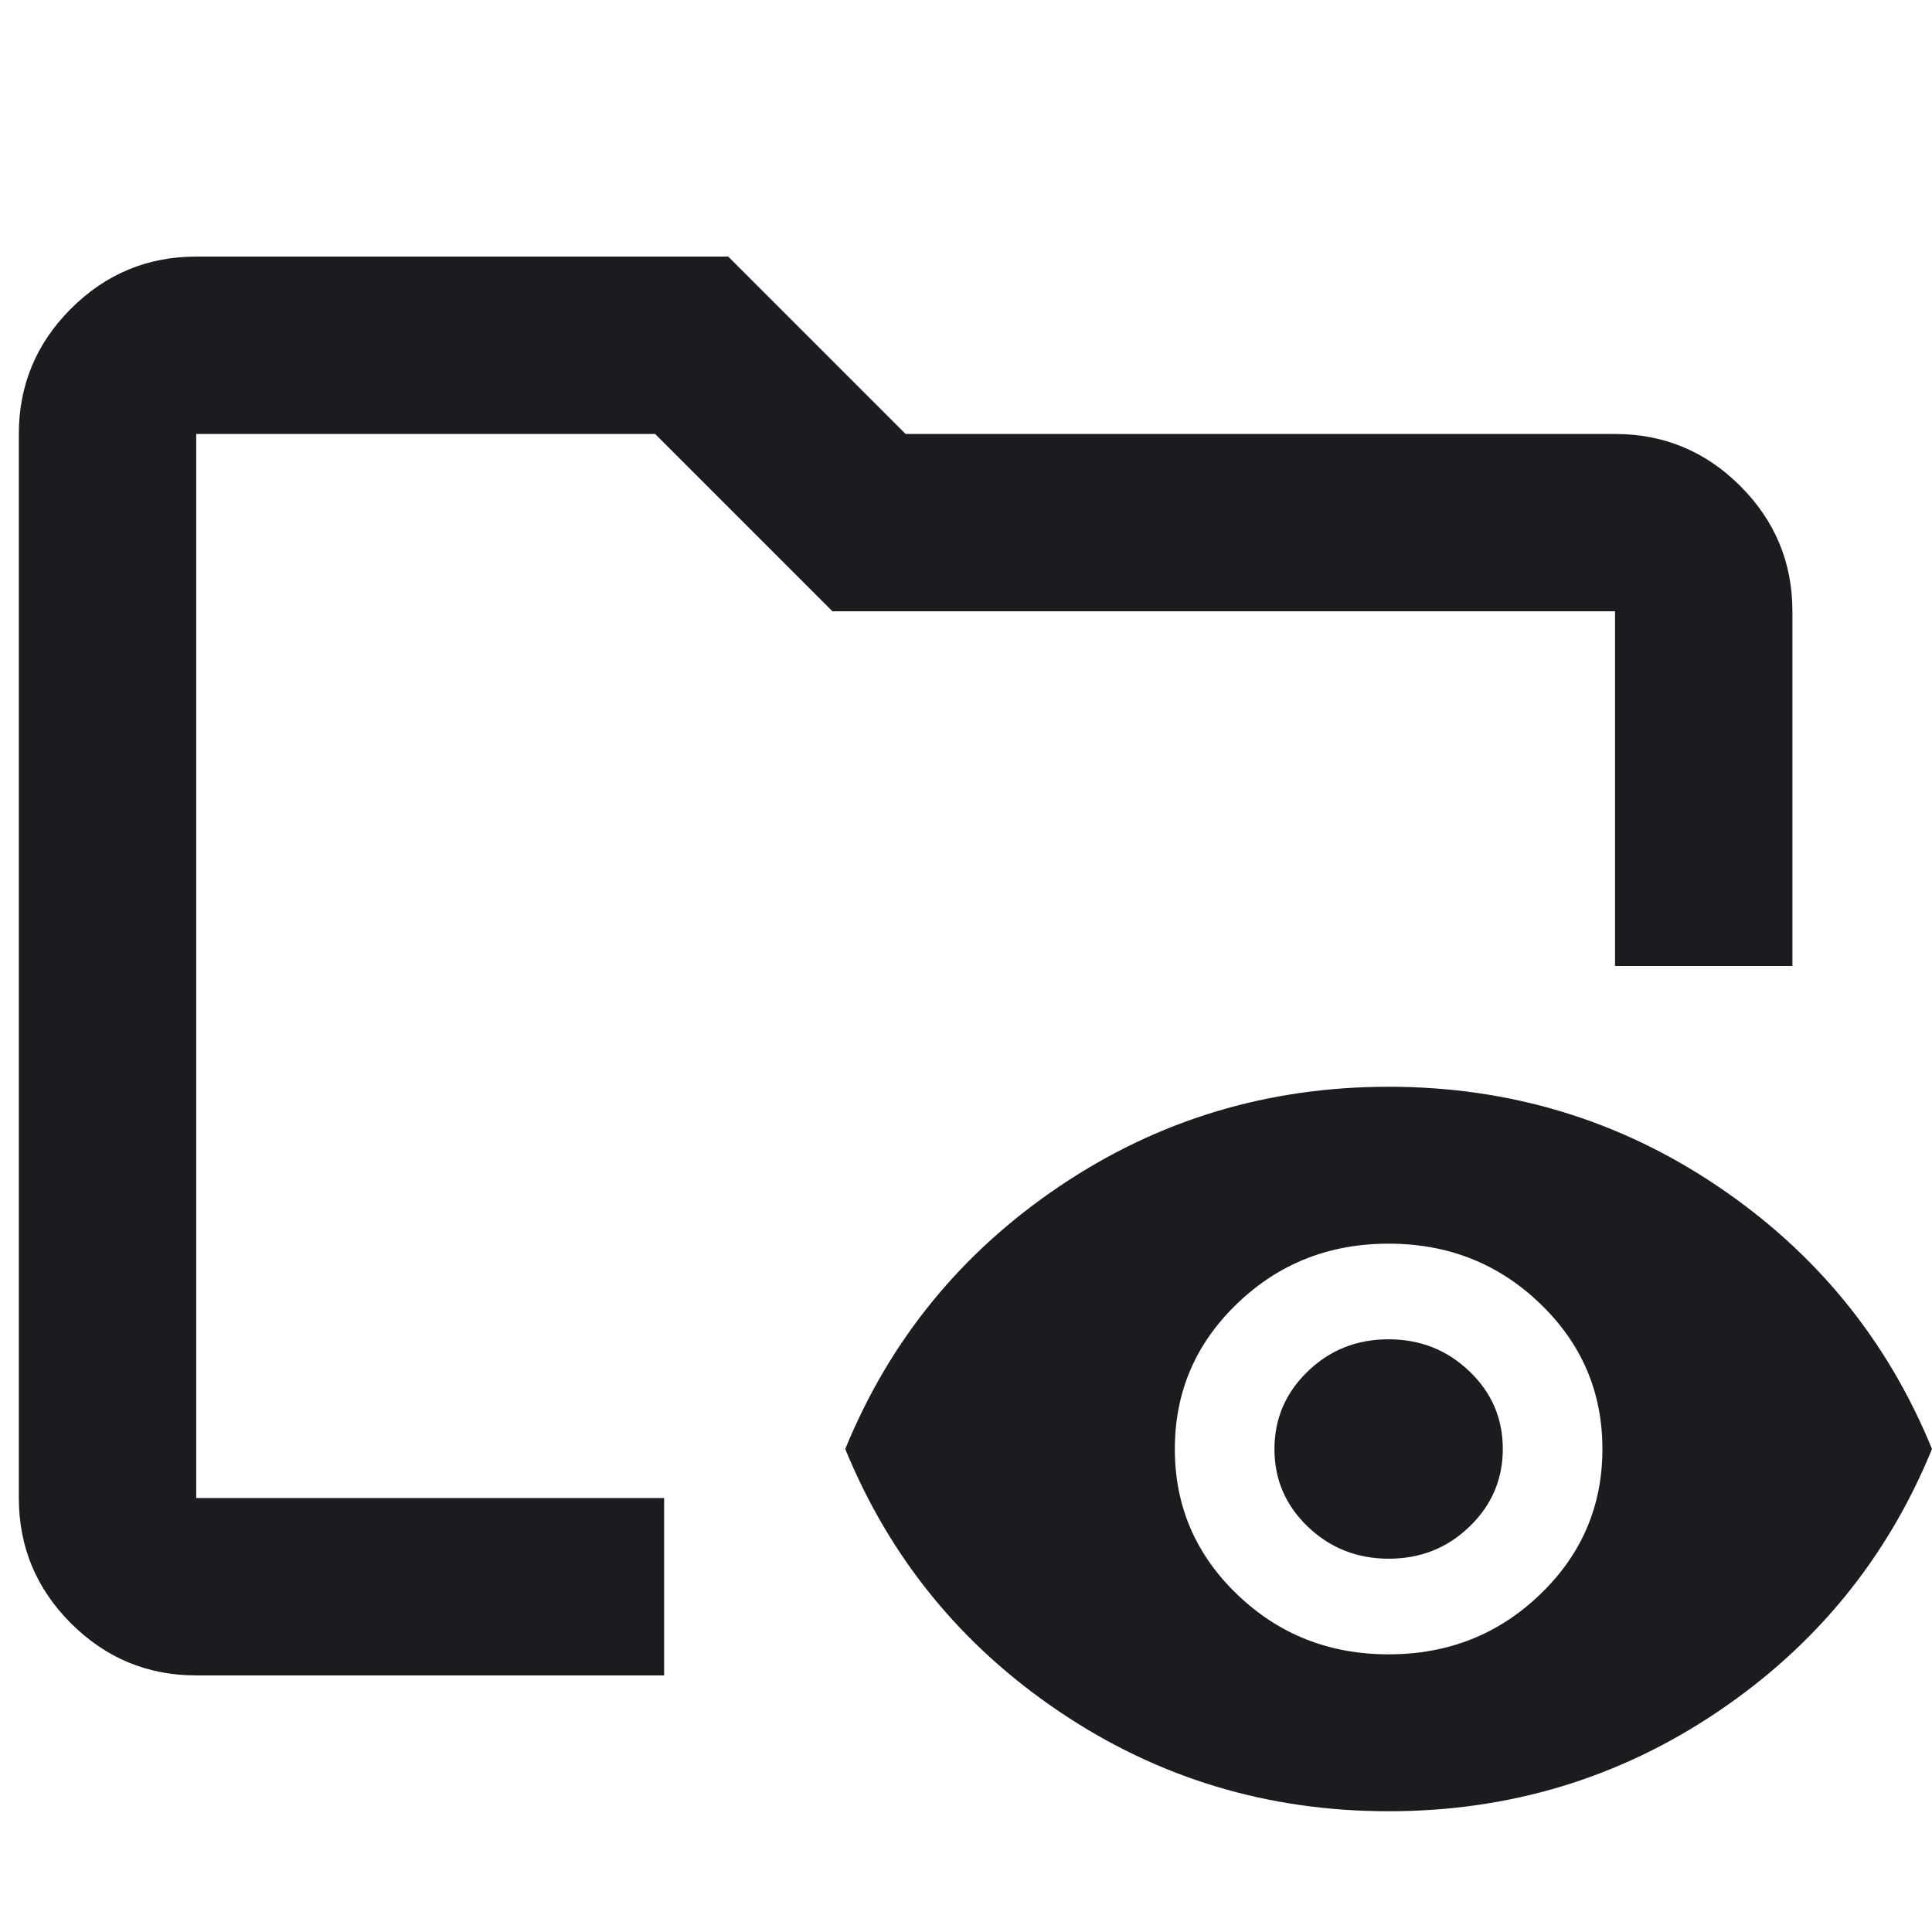
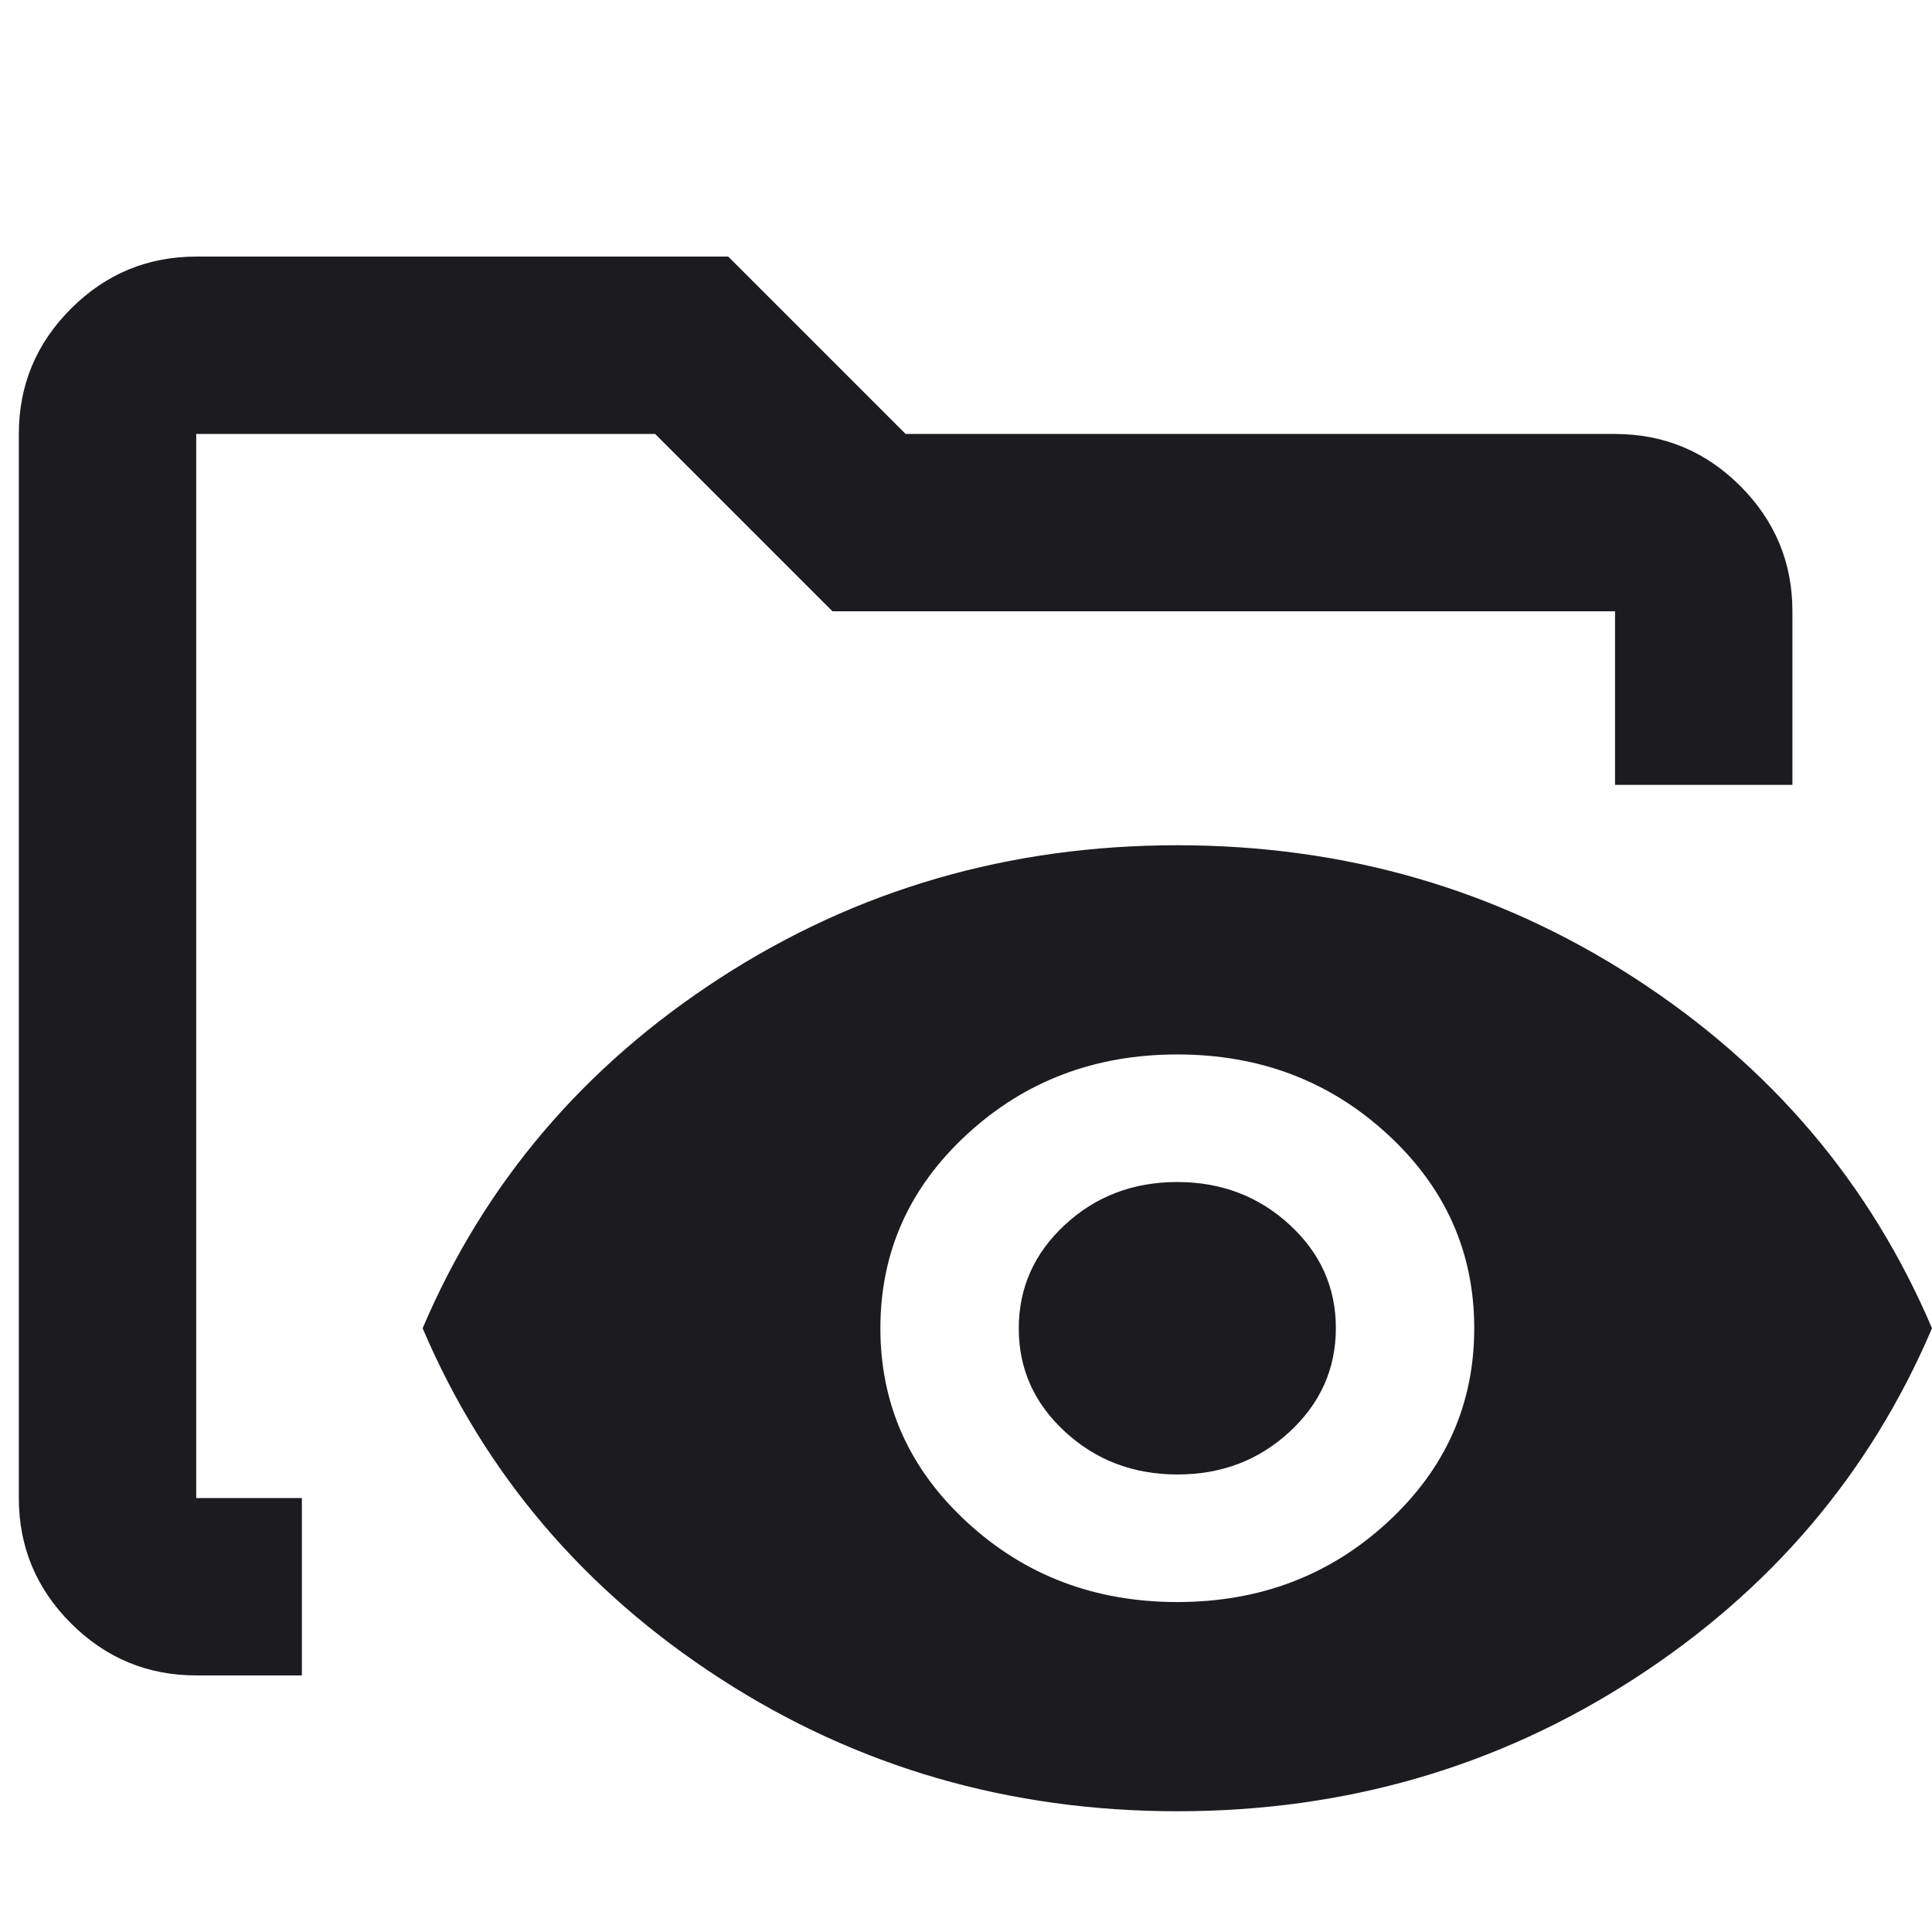
<svg xmlns="http://www.w3.org/2000/svg" width="32" height="32" viewBox="0 0 32 32" fill="none">
  <g>
-     <path fill-rule="evenodd" clip-rule="evenodd" d="M1.175 26.887C1.751 27.462 2.442 27.75 3.25 27.75H11V24.812H3.25V7.188H10.851L13.788 10.125H26.75V16H29.688V10.125C29.688 9.317 29.4 8.626 28.825 8.05C28.249 7.475 27.558 7.188 26.75 7.188H15L12.062 4.25H3.25C2.442 4.25 1.751 4.538 1.175 5.113C0.6 5.688 0.312 6.38 0.312 7.188V24.812C0.312 25.62 0.6 26.312 1.175 26.887Z" fill="#1C1B1F" />
-     <path d="M23 27.401C23.984 27.401 24.82 27.071 25.508 26.409C26.197 25.748 26.541 24.945 26.541 24C26.541 23.055 26.197 22.252 25.508 21.591C24.82 20.929 23.984 20.599 23 20.599C22.016 20.599 21.18 20.929 20.492 21.591C19.803 22.252 19.459 23.055 19.459 24C19.459 24.945 19.803 25.748 20.492 26.409C21.18 27.071 22.016 27.401 23 27.401ZM23.002 25.817C22.477 25.817 22.031 25.64 21.662 25.287C21.293 24.934 21.109 24.506 21.109 24.002C21.109 23.498 21.293 23.069 21.66 22.715C22.027 22.36 22.473 22.183 22.998 22.183C23.523 22.183 23.969 22.36 24.338 22.713C24.707 23.066 24.891 23.494 24.891 23.998C24.891 24.502 24.707 24.931 24.34 25.285C23.973 25.64 23.527 25.817 23.002 25.817ZM23 30C20.996 30 19.18 29.451 17.551 28.353C15.921 27.255 14.738 25.804 14 24C14.738 22.196 15.921 20.745 17.551 19.647C19.18 18.549 20.996 18 23 18C25.004 18 26.82 18.549 28.449 19.647C30.079 20.745 31.262 22.196 32 24C31.262 25.804 30.079 27.255 28.449 28.353C26.82 29.451 25.004 30 23 30Z" fill="#1C1B1F" />
+     <path fill-rule="evenodd" clip-rule="evenodd" d="M1.175 26.887C1.751 27.462 2.442 27.75 3.25 27.75H5V24.812H3.25V7.188H10.851L13.788 10.125H26.75V13H29.688V10.125C29.688 9.317 29.4 8.626 28.825 8.05C28.249 7.475 27.558 7.188 26.75 7.188H15L12.062 4.25H3.25C2.442 4.25 1.751 4.538 1.175 5.113C0.6 5.688 0.312 6.38 0.312 7.188V24.812C0.312 25.62 0.6 26.312 1.175 26.887Z" fill="#1C1B1F" />
+     <path d="M19.5 26.535C20.866 26.535 22.027 26.094 22.983 25.212C23.94 24.331 24.418 23.26 24.418 22C24.418 20.74 23.94 19.669 22.983 18.788C22.027 17.906 20.866 17.465 19.5 17.465C18.134 17.465 16.973 17.906 16.017 18.788C15.06 19.669 14.582 20.74 14.582 22C14.582 23.26 15.06 24.331 16.017 25.212C16.973 26.094 18.134 26.535 19.5 26.535ZM19.503 24.422C18.774 24.422 18.154 24.187 17.642 23.716C17.13 23.246 16.874 22.675 16.874 22.003C16.874 21.331 17.129 20.758 17.639 20.286C18.149 19.814 18.768 19.578 19.497 19.578C20.226 19.578 20.846 19.813 21.358 20.284C21.87 20.754 22.126 21.325 22.126 21.997C22.126 22.669 21.871 23.242 21.361 23.714C20.851 24.186 20.232 24.422 19.503 24.422ZM19.5 30C16.717 30 14.194 29.268 11.931 27.804C9.669 26.34 8.025 24.406 7 22C8.025 19.594 9.669 17.66 11.931 16.196C14.194 14.732 16.717 14 19.5 14C22.283 14 24.806 14.732 27.069 16.196C29.331 17.66 30.975 19.594 32 22C30.975 24.406 29.331 26.34 27.069 27.804C24.806 29.268 22.283 30 19.5 30Z" fill="#1C1B1F" />
  </g>
</svg>
